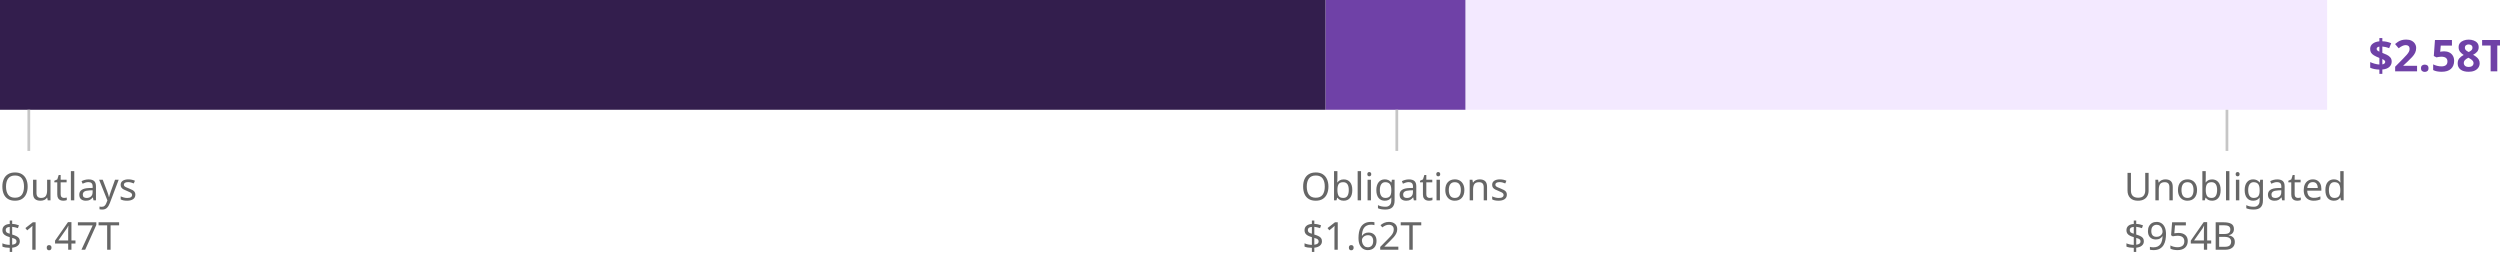
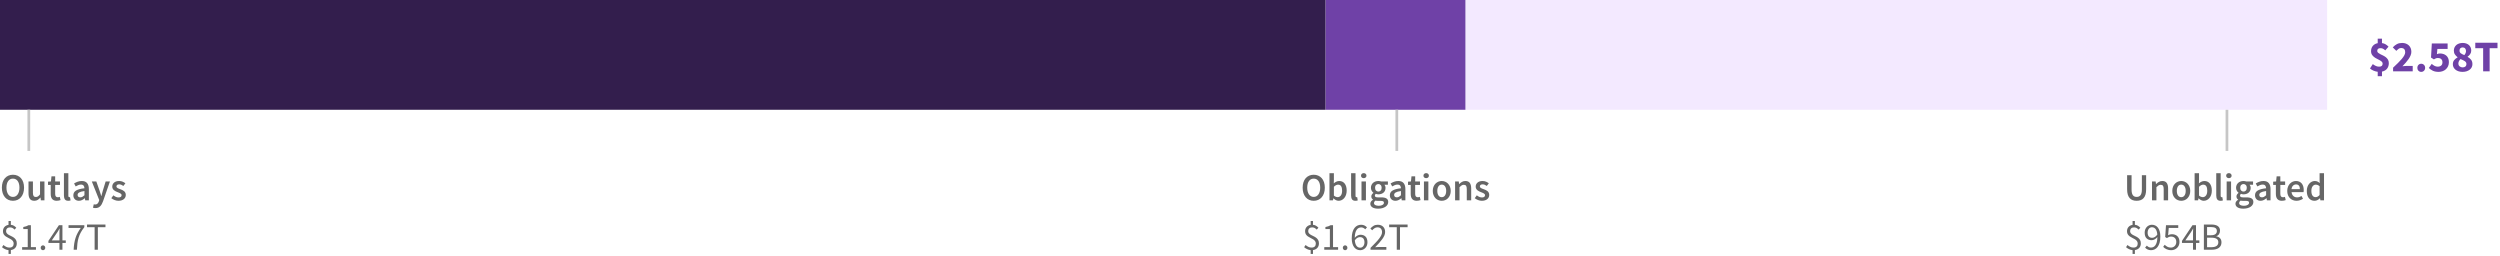
- <svg xmlns="http://www.w3.org/2000/svg" width="911px" height="95px" viewBox="0 0 911 95" version="1.1">
+ <svg xmlns="http://www.w3.org/2000/svg" width="911px" height="93px" viewBox="0 0 911 93" version="1.1">
  <g id="Viz-3-(v2)" stroke="none" stroke-width="1" fill="none" fill-rule="evenodd">
-     <g id="Viz-3---SVG-Export" transform="translate(-279, -310)">
-       <g id="bar-1---total-govt" transform="translate(279, 272)">
-         <g id="01.-govt-total" transform="translate(0, 38)">
-           <rect id="unobligated" fill="#F3E9FF" x="534" y="0" width="314" height="40" />
-           <rect id="obligated" fill="#6F41A7" x="483" y="0" width="51" height="40" />
-           <rect id="outlays" fill="#331E4D" x="0" y="0" width="483" height="40" />
-           <text id="$2.58T" font-family="SourceSansPro-Bold, Source Sans Pro" font-size="16" font-weight="bold" fill="#6F41A7">
-             <tspan x="863" y="26">$2.58T</tspan>
-           </text>
-           <text id="Outlays" font-family="SourceSansPro-SemiBold, Source Sans Pro" font-size="14" font-weight="500" fill="#666666">
-             <tspan x="0" y="73">Outlays</tspan>
-           </text>
-           <text id="$1.47T" font-family="SourceSansPro-Regular, Source Sans Pro" font-size="14" font-weight="normal" fill="#666666">
-             <tspan x="0" y="91">$1.47T</tspan>
-           </text>
-           <text id="$1.62T" font-family="SourceSansPro-Regular, Source Sans Pro" font-size="14" font-weight="normal" fill="#666666">
-             <tspan x="474.5" y="91">$1.62T</tspan>
-           </text>
-           <text id="$954B" font-family="SourceSansPro-Regular, Source Sans Pro" font-size="14" font-weight="normal" fill="#666666">
-             <tspan x="774" y="91">$954B</tspan>
-           </text>
-           <text id="Obligations" font-family="SourceSansPro-SemiBold, Source Sans Pro" font-size="14" font-weight="500" fill="#666666">
-             <tspan x="474" y="73">Obligations</tspan>
-           </text>
-           <text id="Unobligated" font-family="SourceSansPro-SemiBold, Source Sans Pro" font-size="14" font-weight="500" fill="#666666">
-             <tspan x="774" y="73">Unobligated</tspan>
-           </text>
-           <line x1="10.5" y1="40" x2="10.5" y2="55" id="Line" stroke="#C6C6C6" />
-           <line x1="509" y1="40" x2="509" y2="55" id="Line-Copy-5" stroke="#C6C6C6" />
-           <line x1="811.5" y1="40" x2="811.5" y2="55" id="Line-Copy-2" stroke="#C6C6C6" />
-         </g>
+     <g id="Viz-3---SVG-Export-Outline" transform="translate(-279, -310)">
+       <g id="01.-govt-total" transform="translate(279, 310)">
+         <rect id="unobligated" fill="#F3E9FF" x="534" y="0" width="314" height="40" />
+         <rect id="obligated" fill="#6F41A7" x="483" y="0" width="51" height="40" />
+         <rect id="outlays" fill="#331E4D" x="0" y="0" width="483" height="40" />
+         <path d="M867.992,27.76 L867.992,26.096 C868.824,25.915 869.448,25.549 869.864,25 C870.28,24.451 870.488,23.792 870.488,23.024 C870.488,22.512 870.384,22.083 870.176,21.736 C869.968,21.389 869.707,21.093 869.392,20.848 C869.077,20.603 868.739,20.395 868.376,20.224 C868.013,20.053 867.675,19.888 867.36,19.728 C867.045,19.568 866.784,19.4 866.576,19.224 C866.368,19.048 866.264,18.832 866.264,18.576 C866.264,18.213 866.365,17.952 866.568,17.792 C866.771,17.632 867.064,17.552 867.448,17.552 C867.789,17.552 868.093,17.619 868.36,17.752 C868.627,17.885 868.904,18.085 869.192,18.352 L869.192,18.352 L870.376,17.008 C870.067,16.677 869.72,16.395 869.336,16.16 C868.952,15.925 868.504,15.771 867.992,15.696 L867.992,15.696 L867.992,14.08 L866.44,14.08 L866.44,15.728 C865.683,15.877 865.088,16.211 864.656,16.728 C864.224,17.245 864.008,17.899 864.008,18.688 C864.008,19.168 864.112,19.573 864.32,19.904 C864.528,20.235 864.789,20.523 865.104,20.768 C865.419,21.013 865.757,21.224 866.12,21.4 C866.483,21.576 866.821,21.752 867.136,21.928 C867.451,22.104 867.712,22.288 867.92,22.48 C868.128,22.672 868.232,22.907 868.232,23.184 C868.232,23.557 868.128,23.835 867.92,24.016 C867.712,24.197 867.384,24.288 866.936,24.288 C866.552,24.288 866.176,24.211 865.808,24.056 C865.44,23.901 865.053,23.669 864.648,23.36 L864.648,23.36 L863.624,24.944 C863.997,25.285 864.443,25.56 864.96,25.768 C865.477,25.976 865.971,26.107 866.44,26.16 L866.44,26.16 L866.44,27.76 L867.992,27.76 Z M879.192,26 L879.192,24.016 L877.144,24.016 C876.899,24.016 876.619,24.029 876.304,24.056 C875.989,24.083 875.704,24.112 875.448,24.144 C875.864,23.717 876.267,23.283 876.656,22.84 C877.045,22.397 877.392,21.955 877.696,21.512 C878,21.069 878.243,20.627 878.424,20.184 C878.605,19.741 878.696,19.307 878.696,18.88 C878.696,18.389 878.616,17.947 878.456,17.552 C878.296,17.157 878.067,16.819 877.768,16.536 C877.469,16.253 877.115,16.035 876.704,15.88 C876.293,15.725 875.837,15.648 875.336,15.648 C874.611,15.648 873.987,15.784 873.464,16.056 C872.941,16.328 872.429,16.731 871.928,17.264 L871.928,17.264 L873.208,18.528 C873.464,18.251 873.736,18.008 874.024,17.8 C874.312,17.592 874.643,17.488 875.016,17.488 C875.464,17.488 875.816,17.619 876.072,17.88 C876.328,18.141 876.456,18.523 876.456,19.024 C876.456,19.387 876.347,19.768 876.128,20.168 C875.909,20.568 875.605,21 875.216,21.464 C874.827,21.928 874.363,22.424 873.824,22.952 C873.285,23.48 872.691,24.048 872.04,24.656 L872.04,24.656 L872.04,26 L879.192,26 Z M882.296,26.192 C882.701,26.192 883.04,26.051 883.312,25.768 C883.584,25.485 883.72,25.136 883.72,24.72 C883.72,24.293 883.584,23.939 883.312,23.656 C883.04,23.373 882.701,23.232 882.296,23.232 C881.891,23.232 881.552,23.373 881.28,23.656 C881.008,23.939 880.872,24.293 880.872,24.72 C880.872,25.136 881.008,25.485 881.28,25.768 C881.552,26.051 881.891,26.192 882.296,26.192 Z M888.648,26.192 C889.139,26.192 889.611,26.112 890.064,25.952 C890.517,25.792 890.915,25.56 891.256,25.256 C891.597,24.952 891.869,24.581 892.072,24.144 C892.275,23.707 892.376,23.205 892.376,22.64 C892.376,22.096 892.291,21.627 892.12,21.232 C891.949,20.837 891.715,20.512 891.416,20.256 C891.117,20 890.773,19.808 890.384,19.68 C889.995,19.552 889.581,19.488 889.144,19.488 C888.931,19.488 888.736,19.507 888.56,19.544 C888.384,19.581 888.2,19.643 888.008,19.728 L888.008,19.728 L888.184,17.824 L891.912,17.824 L891.912,15.84 L886.152,15.84 L885.864,20.976 L886.92,21.648 C887.069,21.552 887.205,21.472 887.328,21.408 C887.451,21.344 887.568,21.291 887.68,21.248 C887.792,21.205 887.907,21.176 888.024,21.16 C888.141,21.144 888.275,21.136 888.424,21.136 C888.904,21.136 889.291,21.269 889.584,21.536 C889.877,21.803 890.024,22.192 890.024,22.704 C890.024,23.227 889.869,23.621 889.56,23.888 C889.251,24.155 888.835,24.288 888.312,24.288 C887.875,24.288 887.477,24.189 887.12,23.992 C886.763,23.795 886.429,23.557 886.12,23.28 L886.12,23.28 L885.064,24.768 C885.469,25.173 885.96,25.512 886.536,25.784 C887.112,26.056 887.816,26.192 888.648,26.192 Z M897.352,26.192 C897.896,26.192 898.389,26.12 898.832,25.976 C899.275,25.832 899.653,25.635 899.968,25.384 C900.283,25.133 900.525,24.837 900.696,24.496 C900.867,24.155 900.952,23.781 900.952,23.376 C900.952,22.704 900.781,22.16 900.44,21.744 C900.099,21.328 899.683,20.987 899.192,20.72 L899.192,20.72 L899.192,20.656 C899.544,20.421 899.853,20.115 900.12,19.736 C900.387,19.357 900.52,18.923 900.52,18.432 C900.52,18.016 900.445,17.635 900.296,17.288 C900.147,16.941 899.939,16.648 899.672,16.408 C899.405,16.168 899.08,15.981 898.696,15.848 C898.312,15.715 897.891,15.648 897.432,15.648 C896.963,15.648 896.528,15.712 896.128,15.84 C895.728,15.968 895.384,16.155 895.096,16.4 C894.808,16.645 894.584,16.941 894.424,17.288 C894.264,17.635 894.184,18.021 894.184,18.448 C894.184,18.992 894.312,19.453 894.568,19.832 C894.824,20.211 895.149,20.549 895.544,20.848 L895.544,20.848 L895.544,20.912 C895.064,21.168 894.656,21.493 894.32,21.888 C893.984,22.283 893.816,22.789 893.816,23.408 C893.816,23.824 893.904,24.203 894.08,24.544 C894.256,24.885 894.501,25.179 894.816,25.424 C895.131,25.669 895.504,25.859 895.936,25.992 C896.368,26.125 896.84,26.192 897.352,26.192 Z M897.992,20.08 C897.469,19.877 897.048,19.659 896.728,19.424 C896.408,19.189 896.248,18.864 896.248,18.448 C896.248,18.053 896.36,17.76 896.584,17.568 C896.808,17.376 897.075,17.28 897.384,17.28 C897.768,17.28 898.069,17.4 898.288,17.64 C898.507,17.88 898.616,18.197 898.616,18.592 C898.616,19.104 898.408,19.6 897.992,20.08 Z M897.4,24.56 C896.973,24.56 896.605,24.435 896.296,24.184 C895.987,23.933 895.832,23.584 895.832,23.136 C895.832,22.827 895.907,22.533 896.056,22.256 C896.205,21.979 896.392,21.733 896.616,21.52 C896.936,21.659 897.227,21.787 897.488,21.904 C897.749,22.021 897.976,22.147 898.168,22.28 C898.36,22.413 898.507,22.56 898.608,22.72 C898.709,22.88 898.76,23.072 898.76,23.296 C898.76,23.723 898.632,24.04 898.376,24.248 C898.12,24.456 897.795,24.56 897.4,24.56 Z M907.224,26 L907.224,17.552 L910.088,17.552 L910.088,15.568 L901.992,15.568 L901.992,17.552 L904.856,17.552 L904.856,26 L907.224,26 Z" id="$2.58T" fill="#6F41A7" fill-rule="nonzero" />
+         <path d="M4.718,73.168 C5.315,73.168 5.861,73.058 6.356,72.839 C6.851,72.62 7.278,72.302 7.637,71.887 C7.996,71.472 8.274,70.97 8.47,70.382 C8.666,69.794 8.764,69.127 8.764,68.38 C8.764,67.643 8.666,66.982 8.47,66.399 C8.274,65.816 7.996,65.323 7.637,64.922 C7.278,64.521 6.851,64.213 6.356,63.998 C5.861,63.783 5.315,63.676 4.718,63.676 C4.121,63.676 3.575,63.783 3.08,63.998 C2.585,64.213 2.161,64.521 1.806,64.922 C1.451,65.323 1.176,65.816 0.98,66.399 C0.784,66.982 0.686,67.643 0.686,68.38 C0.686,69.127 0.784,69.794 0.98,70.382 C1.176,70.97 1.451,71.472 1.806,71.887 C2.161,72.302 2.585,72.62 3.08,72.839 C3.575,73.058 4.121,73.168 4.718,73.168 Z M4.718,71.754 C4.354,71.754 4.027,71.675 3.738,71.516 C3.449,71.357 3.201,71.131 2.996,70.837 C2.791,70.543 2.632,70.188 2.52,69.773 C2.408,69.358 2.352,68.893 2.352,68.38 C2.352,67.353 2.564,66.548 2.989,65.965 C3.414,65.382 3.99,65.09 4.718,65.09 C5.446,65.09 6.022,65.382 6.447,65.965 C6.872,66.548 7.084,67.353 7.084,68.38 C7.084,68.893 7.028,69.358 6.916,69.773 C6.804,70.188 6.645,70.543 6.44,70.837 C6.235,71.131 5.987,71.357 5.698,71.516 C5.409,71.675 5.082,71.754 4.718,71.754 Z M12.502,73.168 C12.978,73.168 13.391,73.061 13.741,72.846 C14.091,72.631 14.415,72.347 14.714,71.992 L14.714,71.992 L14.756,71.992 L14.882,73 L16.198,73 L16.198,66.126 L14.588,66.126 L14.588,70.83 C14.327,71.166 14.082,71.409 13.853,71.558 C13.624,71.707 13.361,71.782 13.062,71.782 C12.689,71.782 12.418,71.665 12.25,71.432 C12.082,71.199 11.998,70.797 11.998,70.228 L11.998,70.228 L11.998,66.126 L10.388,66.126 L10.388,70.438 C10.388,71.315 10.556,71.99 10.892,72.461 C11.228,72.932 11.765,73.168 12.502,73.168 Z M20.664,73.168 C20.935,73.168 21.189,73.142 21.427,73.091 C21.665,73.04 21.877,72.981 22.064,72.916 L22.064,72.916 L21.784,71.726 C21.681,71.773 21.567,71.81 21.441,71.838 C21.315,71.866 21.191,71.88 21.07,71.88 C20.426,71.88 20.104,71.479 20.104,70.676 L20.104,70.676 L20.104,67.4 L21.854,67.4 L21.854,66.126 L20.104,66.126 L20.104,64.25 L18.76,64.25 L18.564,66.126 L17.5,66.196 L17.5,67.4 L18.48,67.4 L18.48,70.676 C18.48,71.049 18.52,71.388 18.599,71.691 C18.678,71.994 18.804,72.256 18.977,72.475 C19.15,72.694 19.374,72.865 19.649,72.986 C19.924,73.107 20.263,73.168 20.664,73.168 Z M24.864,73.168 C25.219,73.168 25.503,73.121 25.718,73.028 L25.718,73.028 L25.508,71.824 C25.443,71.843 25.394,71.852 25.361,71.852 L25.361,71.852 L25.256,71.852 C25.172,71.852 25.093,71.812 25.018,71.733 C24.943,71.654 24.906,71.516 24.906,71.32 L24.906,71.32 L24.906,63.116 L23.296,63.116 L23.296,71.236 C23.296,71.833 23.413,72.305 23.646,72.65 C23.879,72.995 24.285,73.168 24.864,73.168 Z M28.756,73.168 C29.167,73.168 29.547,73.079 29.897,72.902 C30.247,72.725 30.576,72.505 30.884,72.244 L30.884,72.244 L30.94,72.244 L31.052,73 L32.382,73 L32.382,68.926 C32.382,67.965 32.17,67.23 31.745,66.721 C31.32,66.212 30.679,65.958 29.82,65.958 C29.269,65.958 28.756,66.047 28.28,66.224 C27.804,66.401 27.375,66.611 26.992,66.854 L26.992,66.854 L27.58,67.932 C27.888,67.745 28.203,67.587 28.525,67.456 C28.847,67.325 29.176,67.26 29.512,67.26 C29.745,67.26 29.941,67.295 30.1,67.365 C30.259,67.435 30.387,67.533 30.485,67.659 C30.583,67.785 30.653,67.93 30.695,68.093 C30.737,68.256 30.763,68.427 30.772,68.604 C30.063,68.679 29.454,68.786 28.945,68.926 C28.436,69.066 28.016,69.239 27.685,69.444 C27.354,69.649 27.111,69.894 26.957,70.179 C26.803,70.464 26.726,70.788 26.726,71.152 C26.726,71.759 26.913,72.246 27.286,72.615 C27.659,72.984 28.149,73.168 28.756,73.168 Z M29.274,71.908 C28.985,71.908 28.747,71.838 28.56,71.698 C28.373,71.558 28.28,71.334 28.28,71.026 C28.28,70.858 28.322,70.699 28.406,70.55 C28.49,70.401 28.63,70.268 28.826,70.151 C29.022,70.034 29.279,69.929 29.596,69.836 C29.913,69.743 30.305,69.668 30.772,69.612 L30.772,69.612 L30.772,71.152 C30.511,71.395 30.266,71.581 30.037,71.712 C29.808,71.843 29.554,71.908 29.274,71.908 Z M34.776,75.828 C35.149,75.828 35.478,75.77 35.763,75.653 C36.048,75.536 36.3,75.368 36.519,75.149 C36.738,74.93 36.932,74.666 37.1,74.358 C37.268,74.05 37.422,73.7 37.562,73.308 L37.562,73.308 L40.054,66.126 L38.5,66.126 L37.464,69.5 C37.38,69.808 37.294,70.128 37.205,70.459 C37.116,70.79 37.03,71.115 36.946,71.432 L36.946,71.432 L36.89,71.432 C36.787,71.105 36.687,70.776 36.589,70.445 C36.491,70.114 36.391,69.799 36.288,69.5 L36.288,69.5 L35.098,66.126 L33.46,66.126 L36.162,72.916 L36.036,73.35 C35.924,73.695 35.758,73.978 35.539,74.197 C35.32,74.416 35.028,74.526 34.664,74.526 C34.58,74.526 34.494,74.514 34.405,74.491 C34.316,74.468 34.239,74.447 34.174,74.428 L34.174,74.428 L33.88,75.688 C34.011,75.735 34.146,75.77 34.286,75.793 C34.426,75.816 34.589,75.828 34.776,75.828 Z M43.162,73.168 C43.591,73.168 43.974,73.112 44.31,73 C44.646,72.888 44.926,72.736 45.15,72.545 C45.374,72.354 45.544,72.13 45.661,71.873 C45.778,71.616 45.836,71.339 45.836,71.04 C45.836,70.723 45.778,70.45 45.661,70.221 C45.544,69.992 45.39,69.799 45.199,69.64 C45.008,69.481 44.795,69.348 44.562,69.241 C44.329,69.134 44.095,69.038 43.862,68.954 C43.675,68.889 43.496,68.823 43.323,68.758 C43.15,68.693 42.999,68.623 42.868,68.548 C42.737,68.473 42.632,68.387 42.553,68.289 C42.474,68.191 42.434,68.072 42.434,67.932 C42.434,67.717 42.516,67.538 42.679,67.393 C42.842,67.248 43.097,67.176 43.442,67.176 C43.713,67.176 43.972,67.23 44.219,67.337 C44.466,67.444 44.711,67.587 44.954,67.764 L44.954,67.764 L45.696,66.784 C45.416,66.569 45.085,66.378 44.702,66.21 C44.319,66.042 43.89,65.958 43.414,65.958 C42.639,65.958 42.028,66.149 41.58,66.532 C41.132,66.915 40.908,67.409 40.908,68.016 C40.908,68.305 40.966,68.555 41.083,68.765 C41.2,68.975 41.349,69.159 41.531,69.318 C41.713,69.477 41.921,69.612 42.154,69.724 C42.387,69.836 42.616,69.934 42.84,70.018 C43.017,70.093 43.195,70.165 43.372,70.235 C43.549,70.305 43.708,70.382 43.848,70.466 C43.988,70.55 44.1,70.646 44.184,70.753 C44.268,70.86 44.31,70.984 44.31,71.124 C44.31,71.367 44.221,71.565 44.044,71.719 C43.867,71.873 43.591,71.95 43.218,71.95 C42.863,71.95 42.534,71.882 42.231,71.747 C41.928,71.612 41.622,71.423 41.314,71.18 L41.314,71.18 L40.558,72.216 C40.894,72.487 41.293,72.713 41.755,72.895 C42.217,73.077 42.686,73.168 43.162,73.168 Z" id="Outlays" fill="#666666" fill-rule="nonzero" />
+         <path d="M3.948,92.54 L3.948,91.126 C4.62,91.033 5.15,90.771 5.537,90.342 C5.924,89.913 6.118,89.362 6.118,88.69 C6.118,88.186 6.022,87.773 5.831,87.451 C5.64,87.129 5.399,86.858 5.11,86.639 C4.821,86.42 4.506,86.233 4.165,86.079 C3.824,85.925 3.509,85.766 3.22,85.603 C2.931,85.44 2.69,85.251 2.499,85.036 C2.308,84.821 2.212,84.546 2.212,84.21 C2.212,83.799 2.338,83.473 2.59,83.23 C2.842,82.987 3.183,82.866 3.612,82.866 C3.995,82.866 4.31,82.936 4.557,83.076 C4.804,83.216 5.059,83.412 5.32,83.664 L5.32,83.664 L5.936,82.978 C5.684,82.707 5.402,82.474 5.089,82.278 C4.776,82.082 4.396,81.961 3.948,81.914 L3.948,81.914 L3.948,80.528 L3.108,80.528 L3.108,81.942 C2.492,82.035 2,82.29 1.631,82.705 C1.262,83.12 1.078,83.641 1.078,84.266 C1.078,84.723 1.174,85.099 1.365,85.393 C1.556,85.687 1.797,85.937 2.086,86.142 C2.375,86.347 2.69,86.529 3.031,86.688 C3.372,86.847 3.687,87.017 3.976,87.199 C4.265,87.381 4.506,87.596 4.697,87.843 C4.888,88.09 4.984,88.401 4.984,88.774 C4.984,89.213 4.856,89.563 4.599,89.824 C4.342,90.085 3.953,90.216 3.43,90.216 C3.001,90.216 2.606,90.125 2.247,89.943 C1.888,89.761 1.559,89.539 1.26,89.278 L1.26,89.278 L0.728,90.076 C1.027,90.347 1.386,90.582 1.806,90.783 C2.226,90.984 2.66,91.107 3.108,91.154 L3.108,91.154 L3.108,92.54 L3.948,92.54 Z M13.104,91 L13.104,90.048 L11.256,90.048 L11.256,82.068 L10.374,82.068 C10.131,82.217 9.858,82.346 9.555,82.453 C9.252,82.56 8.895,82.651 8.484,82.726 L8.484,82.726 L8.484,83.468 L10.108,83.468 L10.108,90.048 L8.064,90.048 L8.064,91 L13.104,91 Z M15.666,91.168 C15.89,91.168 16.084,91.086 16.247,90.923 C16.41,90.76 16.492,90.552 16.492,90.3 C16.492,90.029 16.41,89.812 16.247,89.649 C16.084,89.486 15.89,89.404 15.666,89.404 C15.433,89.404 15.234,89.486 15.071,89.649 C14.908,89.812 14.826,90.029 14.826,90.3 C14.826,90.552 14.908,90.76 15.071,90.923 C15.234,91.086 15.433,91.168 15.666,91.168 Z M22.75,91 L22.75,88.536 L23.968,88.536 L23.968,87.612 L22.75,87.612 L22.75,82.068 L21.462,82.068 L17.64,87.78 L17.64,88.536 L21.658,88.536 L21.658,91 L22.75,91 Z M21.658,87.612 L18.858,87.612 L20.944,84.56 C21.075,84.345 21.201,84.135 21.322,83.93 C21.443,83.725 21.56,83.515 21.672,83.3 L21.672,83.3 L21.728,83.3 C21.709,83.543 21.693,83.83 21.679,84.161 C21.665,84.492 21.658,84.779 21.658,85.022 L21.658,85.022 L21.658,87.612 Z M28.028,91 C28.065,90.132 28.128,89.341 28.217,88.627 C28.306,87.913 28.448,87.236 28.644,86.597 C28.84,85.958 29.104,85.33 29.435,84.714 C29.766,84.098 30.198,83.454 30.73,82.782 L30.73,82.782 L30.73,82.068 L24.976,82.068 L24.976,83.062 L29.428,83.062 C28.989,83.678 28.614,84.28 28.301,84.868 C27.988,85.456 27.732,86.065 27.531,86.695 C27.33,87.325 27.174,87.99 27.062,88.69 C26.95,89.39 26.875,90.16 26.838,91 L26.838,91 L28.028,91 Z M35.658,91 L35.658,82.796 L38.43,82.796 L38.43,81.816 L31.71,81.816 L31.71,82.796 L34.482,82.796 L34.482,91 L35.658,91 Z" id="$1.47T" fill="#666666" fill-rule="nonzero" />
+         <path d="M478.448,92.54 L478.448,91.126 C479.12,91.033 479.65,90.771 480.037,90.342 C480.424,89.913 480.618,89.362 480.618,88.69 C480.618,88.186 480.522,87.773 480.331,87.451 C480.14,87.129 479.899,86.858 479.61,86.639 C479.321,86.42 479.006,86.233 478.665,86.079 C478.324,85.925 478.009,85.766 477.72,85.603 C477.431,85.44 477.19,85.251 476.999,85.036 C476.808,84.821 476.712,84.546 476.712,84.21 C476.712,83.799 476.838,83.473 477.09,83.23 C477.342,82.987 477.683,82.866 478.112,82.866 C478.495,82.866 478.81,82.936 479.057,83.076 C479.304,83.216 479.559,83.412 479.82,83.664 L479.82,83.664 L480.436,82.978 C480.184,82.707 479.902,82.474 479.589,82.278 C479.276,82.082 478.896,81.961 478.448,81.914 L478.448,81.914 L478.448,80.528 L477.608,80.528 L477.608,81.942 C476.992,82.035 476.5,82.29 476.131,82.705 C475.762,83.12 475.578,83.641 475.578,84.266 C475.578,84.723 475.674,85.099 475.865,85.393 C476.056,85.687 476.297,85.937 476.586,86.142 C476.875,86.347 477.19,86.529 477.531,86.688 C477.872,86.847 478.187,87.017 478.476,87.199 C478.765,87.381 479.006,87.596 479.197,87.843 C479.388,88.09 479.484,88.401 479.484,88.774 C479.484,89.213 479.356,89.563 479.099,89.824 C478.842,90.085 478.453,90.216 477.93,90.216 C477.501,90.216 477.106,90.125 476.747,89.943 C476.388,89.761 476.059,89.539 475.76,89.278 L475.76,89.278 L475.228,90.076 C475.527,90.347 475.886,90.582 476.306,90.783 C476.726,90.984 477.16,91.107 477.608,91.154 L477.608,91.154 L477.608,92.54 L478.448,92.54 Z M487.604,91 L487.604,90.048 L485.756,90.048 L485.756,82.068 L484.874,82.068 C484.631,82.217 484.358,82.346 484.055,82.453 C483.752,82.56 483.395,82.651 482.984,82.726 L482.984,82.726 L482.984,83.468 L484.608,83.468 L484.608,90.048 L482.564,90.048 L482.564,91 L487.604,91 Z M490.166,91.168 C490.39,91.168 490.584,91.086 490.747,90.923 C490.91,90.76 490.992,90.552 490.992,90.3 C490.992,90.029 490.91,89.812 490.747,89.649 C490.584,89.486 490.39,89.404 490.166,89.404 C489.933,89.404 489.734,89.486 489.571,89.649 C489.408,89.812 489.326,90.029 489.326,90.3 C489.326,90.552 489.408,90.76 489.571,90.923 C489.734,91.086 489.933,91.168 490.166,91.168 Z M495.654,91.168 C496.018,91.168 496.359,91.098 496.676,90.958 C496.993,90.818 497.273,90.622 497.516,90.37 C497.759,90.118 497.95,89.817 498.09,89.467 C498.23,89.117 498.3,88.727 498.3,88.298 C498.3,87.374 498.069,86.683 497.607,86.226 C497.145,85.769 496.527,85.54 495.752,85.54 C495.388,85.54 495.019,85.64 494.646,85.841 C494.273,86.042 493.946,86.315 493.666,86.66 C493.675,85.951 493.745,85.356 493.876,84.875 C494.007,84.394 494.179,84.005 494.394,83.706 C494.609,83.407 494.856,83.193 495.136,83.062 C495.416,82.931 495.71,82.866 496.018,82.866 C496.298,82.866 496.566,82.929 496.823,83.055 C497.08,83.181 497.301,83.351 497.488,83.566 L497.488,83.566 L498.132,82.852 C497.88,82.581 497.579,82.355 497.229,82.173 C496.879,81.991 496.461,81.9 495.976,81.9 C495.528,81.9 495.101,81.991 494.695,82.173 C494.289,82.355 493.927,82.644 493.61,83.041 C493.293,83.438 493.041,83.951 492.854,84.581 C492.667,85.211 492.574,85.974 492.574,86.87 C492.574,87.589 492.653,88.216 492.812,88.753 C492.971,89.29 493.188,89.738 493.463,90.097 C493.738,90.456 494.063,90.725 494.436,90.902 C494.809,91.079 495.215,91.168 495.654,91.168 Z M495.654,90.258 C495.085,90.258 494.634,90.032 494.303,89.579 C493.972,89.126 493.769,88.461 493.694,87.584 C493.974,87.164 494.282,86.863 494.618,86.681 C494.954,86.499 495.267,86.408 495.556,86.408 C496.116,86.408 496.531,86.576 496.802,86.912 C497.073,87.248 497.208,87.71 497.208,88.298 C497.208,88.597 497.168,88.865 497.089,89.103 C497.01,89.341 496.9,89.546 496.76,89.719 C496.62,89.892 496.457,90.025 496.27,90.118 C496.083,90.211 495.878,90.258 495.654,90.258 Z M505.188,91 L505.188,90.006 L502.598,90.006 C502.365,90.006 502.117,90.015 501.856,90.034 C501.595,90.053 501.343,90.071 501.1,90.09 C501.632,89.539 502.12,89.019 502.563,88.529 C503.006,88.039 503.389,87.568 503.711,87.115 C504.033,86.662 504.285,86.224 504.467,85.799 C504.649,85.374 504.74,84.952 504.74,84.532 C504.74,83.739 504.502,83.102 504.026,82.621 C503.55,82.14 502.897,81.9 502.066,81.9 C501.478,81.9 500.974,82.024 500.554,82.271 C500.134,82.518 499.737,82.847 499.364,83.258 L499.364,83.258 L500.022,83.916 C500.283,83.617 500.573,83.363 500.89,83.153 C501.207,82.943 501.553,82.838 501.926,82.838 C502.495,82.838 502.92,83.001 503.2,83.328 C503.48,83.655 503.62,84.075 503.62,84.588 C503.62,84.952 503.527,85.328 503.34,85.715 C503.153,86.102 502.883,86.527 502.528,86.989 C502.173,87.451 501.735,87.953 501.212,88.494 C500.689,89.035 500.092,89.642 499.42,90.314 L499.42,90.314 L499.42,91 L505.188,91 Z M510.158,91 L510.158,82.796 L512.93,82.796 L512.93,81.816 L506.21,81.816 L506.21,82.796 L508.982,82.796 L508.982,91 L510.158,91 Z" id="$1.62T" fill="#666666" fill-rule="nonzero" />
+         <path d="M777.948,92.54 L777.948,91.126 C778.62,91.033 779.15,90.771 779.537,90.342 C779.924,89.913 780.118,89.362 780.118,88.69 C780.118,88.186 780.022,87.773 779.831,87.451 C779.64,87.129 779.399,86.858 779.11,86.639 C778.821,86.42 778.506,86.233 778.165,86.079 C777.824,85.925 777.509,85.766 777.22,85.603 C776.931,85.44 776.69,85.251 776.499,85.036 C776.308,84.821 776.212,84.546 776.212,84.21 C776.212,83.799 776.338,83.473 776.59,83.23 C776.842,82.987 777.183,82.866 777.612,82.866 C777.995,82.866 778.31,82.936 778.557,83.076 C778.804,83.216 779.059,83.412 779.32,83.664 L779.32,83.664 L779.936,82.978 C779.684,82.707 779.402,82.474 779.089,82.278 C778.776,82.082 778.396,81.961 777.948,81.914 L777.948,81.914 L777.948,80.528 L777.108,80.528 L777.108,81.942 C776.492,82.035 776,82.29 775.631,82.705 C775.262,83.12 775.078,83.641 775.078,84.266 C775.078,84.723 775.174,85.099 775.365,85.393 C775.556,85.687 775.797,85.937 776.086,86.142 C776.375,86.347 776.69,86.529 777.031,86.688 C777.372,86.847 777.687,87.017 777.976,87.199 C778.265,87.381 778.506,87.596 778.697,87.843 C778.888,88.09 778.984,88.401 778.984,88.774 C778.984,89.213 778.856,89.563 778.599,89.824 C778.342,90.085 777.953,90.216 777.43,90.216 C777.001,90.216 776.606,90.125 776.247,89.943 C775.888,89.761 775.559,89.539 775.26,89.278 L775.26,89.278 L774.728,90.076 C775.027,90.347 775.386,90.582 775.806,90.783 C776.226,90.984 776.66,91.107 777.108,91.154 L777.108,91.154 L777.108,92.54 L777.948,92.54 Z M783.828,91.168 C784.276,91.168 784.703,91.077 785.109,90.895 C785.515,90.713 785.877,90.424 786.194,90.027 C786.511,89.63 786.763,89.117 786.95,88.487 C787.137,87.857 787.23,87.094 787.23,86.198 C787.23,85.479 787.153,84.852 786.999,84.315 C786.845,83.778 786.63,83.33 786.355,82.971 C786.08,82.612 785.753,82.343 785.375,82.166 C784.997,81.989 784.589,81.9 784.15,81.9 C783.795,81.9 783.457,81.97 783.135,82.11 C782.813,82.25 782.533,82.446 782.295,82.698 C782.057,82.95 781.868,83.251 781.728,83.601 C781.588,83.951 781.518,84.341 781.518,84.77 C781.518,85.694 781.747,86.385 782.204,86.842 C782.661,87.299 783.277,87.528 784.052,87.528 C784.425,87.528 784.799,87.425 785.172,87.22 C785.545,87.015 785.872,86.735 786.152,86.38 C786.143,87.099 786.073,87.701 785.942,88.186 C785.811,88.671 785.639,89.066 785.424,89.369 C785.209,89.672 784.962,89.889 784.682,90.02 C784.402,90.151 784.103,90.216 783.786,90.216 C783.506,90.216 783.238,90.151 782.981,90.02 C782.724,89.889 782.503,89.717 782.316,89.502 L782.316,89.502 L781.672,90.23 C781.915,90.501 782.216,90.725 782.575,90.902 C782.934,91.079 783.352,91.168 783.828,91.168 Z M784.248,86.66 C783.688,86.66 783.273,86.492 783.002,86.156 C782.731,85.82 782.596,85.358 782.596,84.77 C782.596,84.481 782.636,84.215 782.715,83.972 C782.794,83.729 782.904,83.522 783.044,83.349 C783.184,83.176 783.35,83.043 783.541,82.95 C783.732,82.857 783.935,82.81 784.15,82.81 C784.719,82.81 785.172,83.034 785.508,83.482 C785.844,83.93 786.049,84.593 786.124,85.47 C785.835,85.89 785.524,86.193 785.193,86.38 C784.862,86.567 784.547,86.66 784.248,86.66 Z M791.192,91.168 C791.584,91.168 791.96,91.1 792.319,90.965 C792.678,90.83 792.998,90.634 793.278,90.377 C793.558,90.12 793.782,89.805 793.95,89.432 C794.118,89.059 794.202,88.629 794.202,88.144 C794.202,87.659 794.13,87.241 793.985,86.891 C793.84,86.541 793.642,86.252 793.39,86.023 C793.138,85.794 792.844,85.624 792.508,85.512 C792.172,85.4 791.813,85.344 791.43,85.344 C791.159,85.344 790.917,85.377 790.702,85.442 C790.487,85.507 790.273,85.596 790.058,85.708 L790.058,85.708 L790.296,83.062 L793.754,83.062 L793.754,82.068 L789.288,82.068 L788.994,86.366 L789.61,86.758 C789.881,86.581 790.126,86.445 790.345,86.352 C790.564,86.259 790.828,86.212 791.136,86.212 C791.715,86.212 792.177,86.385 792.522,86.73 C792.867,87.075 793.04,87.556 793.04,88.172 C793.04,88.48 792.989,88.76 792.886,89.012 C792.783,89.264 792.643,89.479 792.466,89.656 C792.289,89.833 792.081,89.971 791.843,90.069 C791.605,90.167 791.351,90.216 791.08,90.216 C790.557,90.216 790.116,90.113 789.757,89.908 C789.398,89.703 789.087,89.465 788.826,89.194 L788.826,89.194 L788.266,89.95 C788.415,90.109 788.586,90.26 788.777,90.405 C788.968,90.55 789.183,90.678 789.421,90.79 C789.659,90.902 789.925,90.993 790.219,91.063 C790.513,91.133 790.837,91.168 791.192,91.168 Z M800.222,91 L800.222,88.536 L801.44,88.536 L801.44,87.612 L800.222,87.612 L800.222,82.068 L798.934,82.068 L795.112,87.78 L795.112,88.536 L799.13,88.536 L799.13,91 L800.222,91 Z M799.13,87.612 L796.33,87.612 L798.416,84.56 C798.547,84.345 798.673,84.135 798.794,83.93 C798.915,83.725 799.032,83.515 799.144,83.3 L799.144,83.3 L799.2,83.3 C799.181,83.543 799.165,83.83 799.151,84.161 C799.137,84.492 799.13,84.779 799.13,85.022 L799.13,85.022 L799.13,87.612 Z M806.018,91 C806.531,91 807.003,90.944 807.432,90.832 C807.861,90.72 808.23,90.552 808.538,90.328 C808.846,90.104 809.084,89.824 809.252,89.488 C809.42,89.152 809.504,88.76 809.504,88.312 C809.504,87.677 809.331,87.178 808.986,86.814 C808.641,86.45 808.188,86.217 807.628,86.114 L807.628,86.114 L807.628,86.058 C808.067,85.918 808.4,85.664 808.629,85.295 C808.858,84.926 808.972,84.513 808.972,84.056 C808.972,83.655 808.895,83.312 808.741,83.027 C808.587,82.742 808.372,82.511 808.097,82.334 C807.822,82.157 807.49,82.026 807.103,81.942 C806.716,81.858 806.289,81.816 805.822,81.816 L805.822,81.816 L803.092,81.816 L803.092,91 L806.018,91 Z M805.612,85.722 L804.254,85.722 L804.254,82.74 L805.668,82.74 C806.387,82.74 806.926,82.852 807.285,83.076 C807.644,83.3 807.824,83.678 807.824,84.21 C807.824,84.677 807.651,85.045 807.306,85.316 C806.961,85.587 806.396,85.722 805.612,85.722 L805.612,85.722 Z M805.85,90.076 L804.254,90.076 L804.254,86.618 L805.85,86.618 C806.662,86.618 807.283,86.751 807.712,87.017 C808.141,87.283 808.356,87.701 808.356,88.27 C808.356,88.886 808.137,89.341 807.698,89.635 C807.259,89.929 806.643,90.076 805.85,90.076 L805.85,90.076 Z" id="$954B" fill="#666666" fill-rule="nonzero" />
+         <path d="M478.718,73.168 C479.315,73.168 479.861,73.058 480.356,72.839 C480.851,72.62 481.278,72.302 481.637,71.887 C481.996,71.472 482.274,70.97 482.47,70.382 C482.666,69.794 482.764,69.127 482.764,68.38 C482.764,67.643 482.666,66.982 482.47,66.399 C482.274,65.816 481.996,65.323 481.637,64.922 C481.278,64.521 480.851,64.213 480.356,63.998 C479.861,63.783 479.315,63.676 478.718,63.676 C478.121,63.676 477.575,63.783 477.08,63.998 C476.585,64.213 476.161,64.521 475.806,64.922 C475.451,65.323 475.176,65.816 474.98,66.399 C474.784,66.982 474.686,67.643 474.686,68.38 C474.686,69.127 474.784,69.794 474.98,70.382 C475.176,70.97 475.451,71.472 475.806,71.887 C476.161,72.302 476.585,72.62 477.08,72.839 C477.575,73.058 478.121,73.168 478.718,73.168 Z M478.718,71.754 C478.354,71.754 478.027,71.675 477.738,71.516 C477.449,71.357 477.201,71.131 476.996,70.837 C476.791,70.543 476.632,70.188 476.52,69.773 C476.408,69.358 476.352,68.893 476.352,68.38 C476.352,67.353 476.564,66.548 476.989,65.965 C477.414,65.382 477.99,65.09 478.718,65.09 C479.446,65.09 480.022,65.382 480.447,65.965 C480.872,66.548 481.084,67.353 481.084,68.38 C481.084,68.893 481.028,69.358 480.916,69.773 C480.804,70.188 480.645,70.543 480.44,70.837 C480.235,71.131 479.987,71.357 479.698,71.516 C479.409,71.675 479.082,71.754 478.718,71.754 Z M487.79,73.168 C488.173,73.168 488.541,73.084 488.896,72.916 C489.251,72.748 489.563,72.505 489.834,72.188 C490.105,71.871 490.322,71.481 490.485,71.019 C490.648,70.557 490.73,70.032 490.73,69.444 C490.73,68.912 490.669,68.431 490.548,68.002 C490.427,67.573 490.249,67.206 490.016,66.903 C489.783,66.6 489.498,66.366 489.162,66.203 C488.826,66.04 488.443,65.958 488.014,65.958 C487.659,65.958 487.312,66.037 486.971,66.196 C486.63,66.355 486.315,66.56 486.026,66.812 L486.026,66.812 L486.068,65.664 L486.068,63.116 L484.458,63.116 L484.458,73 L485.732,73 L485.872,72.272 L485.914,72.272 C486.203,72.561 486.509,72.783 486.831,72.937 C487.153,73.091 487.473,73.168 487.79,73.168 Z M487.454,71.838 C487.249,71.838 487.027,71.796 486.789,71.712 C486.551,71.628 486.311,71.479 486.068,71.264 L486.068,71.264 L486.068,68.058 C486.591,67.545 487.095,67.288 487.58,67.288 C488.103,67.288 488.481,67.479 488.714,67.862 C488.947,68.245 489.064,68.781 489.064,69.472 C489.064,70.256 488.91,70.846 488.602,71.243 C488.294,71.64 487.911,71.838 487.454,71.838 Z M493.908,73.168 C494.263,73.168 494.547,73.121 494.762,73.028 L494.762,73.028 L494.552,71.824 C494.487,71.843 494.438,71.852 494.405,71.852 L494.405,71.852 L494.3,71.852 C494.216,71.852 494.137,71.812 494.062,71.733 C493.987,71.654 493.95,71.516 493.95,71.32 L493.95,71.32 L493.95,63.116 L492.34,63.116 L492.34,71.236 C492.34,71.833 492.457,72.305 492.69,72.65 C492.923,72.995 493.329,73.168 493.908,73.168 Z M496.946,64.922 C497.235,64.922 497.473,64.838 497.66,64.67 C497.847,64.502 497.94,64.283 497.94,64.012 C497.94,63.741 497.847,63.52 497.66,63.347 C497.473,63.174 497.235,63.088 496.946,63.088 C496.657,63.088 496.419,63.174 496.232,63.347 C496.045,63.52 495.952,63.741 495.952,64.012 C495.952,64.283 496.045,64.502 496.232,64.67 C496.419,64.838 496.657,64.922 496.946,64.922 Z M497.744,73 L497.744,66.126 L496.134,66.126 L496.134,73 L497.744,73 Z M502.196,76.038 C502.756,76.038 503.262,75.975 503.715,75.849 C504.168,75.723 504.553,75.553 504.87,75.338 C505.187,75.123 505.432,74.867 505.605,74.568 C505.778,74.269 505.864,73.952 505.864,73.616 C505.864,73.019 505.652,72.587 505.227,72.321 C504.802,72.055 504.175,71.922 503.344,71.922 L503.344,71.922 L502.126,71.922 C501.706,71.922 501.414,71.866 501.251,71.754 C501.088,71.642 501.006,71.488 501.006,71.292 C501.006,71.133 501.036,71.007 501.097,70.914 C501.158,70.821 501.239,70.727 501.342,70.634 C501.501,70.699 501.659,70.746 501.818,70.774 C501.977,70.802 502.131,70.816 502.28,70.816 C502.644,70.816 502.985,70.765 503.302,70.662 C503.619,70.559 503.895,70.41 504.128,70.214 C504.361,70.018 504.546,69.775 504.681,69.486 C504.816,69.197 504.884,68.861 504.884,68.478 C504.884,68.235 504.847,68.014 504.772,67.813 C504.697,67.612 504.604,67.447 504.492,67.316 L504.492,67.316 L505.752,67.316 L505.752,66.126 L503.288,66.126 C503.148,66.079 502.992,66.04 502.819,66.007 C502.646,65.974 502.467,65.958 502.28,65.958 C501.916,65.958 501.571,66.012 501.244,66.119 C500.917,66.226 500.63,66.385 500.383,66.595 C500.136,66.805 499.937,67.064 499.788,67.372 C499.639,67.68 499.564,68.03 499.564,68.422 C499.564,68.833 499.655,69.194 499.837,69.507 C500.019,69.82 500.227,70.065 500.46,70.242 L500.46,70.242 L500.46,70.298 C500.264,70.438 500.089,70.618 499.935,70.837 C499.781,71.056 499.704,71.301 499.704,71.572 C499.704,71.852 499.762,72.085 499.879,72.272 C499.996,72.459 500.143,72.608 500.32,72.72 L500.32,72.72 L500.32,72.776 C500.003,72.972 499.76,73.194 499.592,73.441 C499.424,73.688 499.34,73.957 499.34,74.246 C499.34,74.545 499.412,74.806 499.557,75.03 C499.702,75.254 499.9,75.441 500.152,75.59 C500.404,75.739 500.705,75.851 501.055,75.926 C501.405,76.001 501.785,76.038 502.196,76.038 Z M502.28,69.808 C501.944,69.808 501.659,69.689 501.426,69.451 C501.193,69.213 501.076,68.87 501.076,68.422 C501.076,67.983 501.193,67.647 501.426,67.414 C501.659,67.181 501.944,67.064 502.28,67.064 C502.616,67.064 502.898,67.183 503.127,67.421 C503.356,67.659 503.47,67.993 503.47,68.422 C503.47,68.87 503.353,69.213 503.12,69.451 C502.887,69.689 502.607,69.808 502.28,69.808 Z M502.448,74.988 C501.897,74.988 501.466,74.902 501.153,74.729 C500.84,74.556 500.684,74.316 500.684,74.008 C500.684,73.672 500.861,73.369 501.216,73.098 C501.468,73.163 501.781,73.196 502.154,73.196 L502.154,73.196 L503.092,73.196 C503.484,73.196 503.785,73.243 503.995,73.336 C504.205,73.429 504.31,73.611 504.31,73.882 C504.31,74.181 504.14,74.44 503.799,74.659 C503.458,74.878 503.008,74.988 502.448,74.988 Z M508.496,73.168 C508.907,73.168 509.287,73.079 509.637,72.902 C509.987,72.725 510.316,72.505 510.624,72.244 L510.624,72.244 L510.68,72.244 L510.792,73 L512.122,73 L512.122,68.926 C512.122,67.965 511.91,67.23 511.485,66.721 C511.06,66.212 510.419,65.958 509.56,65.958 C509.009,65.958 508.496,66.047 508.02,66.224 C507.544,66.401 507.115,66.611 506.732,66.854 L506.732,66.854 L507.32,67.932 C507.628,67.745 507.943,67.587 508.265,67.456 C508.587,67.325 508.916,67.26 509.252,67.26 C509.485,67.26 509.681,67.295 509.84,67.365 C509.999,67.435 510.127,67.533 510.225,67.659 C510.323,67.785 510.393,67.93 510.435,68.093 C510.477,68.256 510.503,68.427 510.512,68.604 C509.803,68.679 509.194,68.786 508.685,68.926 C508.176,69.066 507.756,69.239 507.425,69.444 C507.094,69.649 506.851,69.894 506.697,70.179 C506.543,70.464 506.466,70.788 506.466,71.152 C506.466,71.759 506.653,72.246 507.026,72.615 C507.399,72.984 507.889,73.168 508.496,73.168 Z M509.014,71.908 C508.725,71.908 508.487,71.838 508.3,71.698 C508.113,71.558 508.02,71.334 508.02,71.026 C508.02,70.858 508.062,70.699 508.146,70.55 C508.23,70.401 508.37,70.268 508.566,70.151 C508.762,70.034 509.019,69.929 509.336,69.836 C509.653,69.743 510.045,69.668 510.512,69.612 L510.512,69.612 L510.512,71.152 C510.251,71.395 510.006,71.581 509.777,71.712 C509.548,71.843 509.294,71.908 509.014,71.908 Z M516.252,73.168 C516.523,73.168 516.777,73.142 517.015,73.091 C517.253,73.04 517.465,72.981 517.652,72.916 L517.652,72.916 L517.372,71.726 C517.269,71.773 517.155,71.81 517.029,71.838 C516.903,71.866 516.779,71.88 516.658,71.88 C516.014,71.88 515.692,71.479 515.692,70.676 L515.692,70.676 L515.692,67.4 L517.442,67.4 L517.442,66.126 L515.692,66.126 L515.692,64.25 L514.348,64.25 L514.152,66.126 L513.088,66.196 L513.088,67.4 L514.068,67.4 L514.068,70.676 C514.068,71.049 514.108,71.388 514.187,71.691 C514.266,71.994 514.392,72.256 514.565,72.475 C514.738,72.694 514.962,72.865 515.237,72.986 C515.512,73.107 515.851,73.168 516.252,73.168 Z M519.696,64.922 C519.985,64.922 520.223,64.838 520.41,64.67 C520.597,64.502 520.69,64.283 520.69,64.012 C520.69,63.741 520.597,63.52 520.41,63.347 C520.223,63.174 519.985,63.088 519.696,63.088 C519.407,63.088 519.169,63.174 518.982,63.347 C518.795,63.52 518.702,63.741 518.702,64.012 C518.702,64.283 518.795,64.502 518.982,64.67 C519.169,64.838 519.407,64.922 519.696,64.922 Z M520.494,73 L520.494,66.126 L518.884,66.126 L518.884,73 L520.494,73 Z M525.366,73.168 C525.795,73.168 526.208,73.089 526.605,72.93 C527.002,72.771 527.349,72.538 527.648,72.23 C527.947,71.922 528.187,71.544 528.369,71.096 C528.551,70.648 528.642,70.139 528.642,69.57 C528.642,69.001 528.551,68.492 528.369,68.044 C528.187,67.596 527.947,67.218 527.648,66.91 C527.349,66.602 527.002,66.366 526.605,66.203 C526.208,66.04 525.795,65.958 525.366,65.958 C524.937,65.958 524.526,66.04 524.134,66.203 C523.742,66.366 523.394,66.602 523.091,66.91 C522.788,67.218 522.547,67.596 522.37,68.044 C522.193,68.492 522.104,69.001 522.104,69.57 C522.104,70.139 522.193,70.648 522.37,71.096 C522.547,71.544 522.788,71.922 523.091,72.23 C523.394,72.538 523.742,72.771 524.134,72.93 C524.526,73.089 524.937,73.168 525.366,73.168 Z M525.366,71.852 C524.862,71.852 524.468,71.644 524.183,71.229 C523.898,70.814 523.756,70.261 523.756,69.57 C523.756,68.87 523.898,68.312 524.183,67.897 C524.468,67.482 524.862,67.274 525.366,67.274 C525.87,67.274 526.267,67.482 526.556,67.897 C526.845,68.312 526.99,68.87 526.99,69.57 C526.99,70.261 526.845,70.814 526.556,71.229 C526.267,71.644 525.87,71.852 525.366,71.852 Z M531.848,73 L531.848,68.198 C532.137,67.918 532.396,67.706 532.625,67.561 C532.854,67.416 533.117,67.344 533.416,67.344 C533.799,67.344 534.074,67.461 534.242,67.694 C534.41,67.927 534.494,68.329 534.494,68.898 L534.494,68.898 L534.494,73 L536.104,73 L536.104,68.688 C536.104,67.811 535.936,67.136 535.6,66.665 C535.264,66.194 534.727,65.958 533.99,65.958 C533.514,65.958 533.096,66.065 532.737,66.28 C532.378,66.495 532.044,66.751 531.736,67.05 L531.736,67.05 L531.68,67.05 L531.568,66.126 L530.238,66.126 L530.238,73 L531.848,73 Z M539.996,73.168 C540.425,73.168 540.808,73.112 541.144,73 C541.48,72.888 541.76,72.736 541.984,72.545 C542.208,72.354 542.378,72.13 542.495,71.873 C542.612,71.616 542.67,71.339 542.67,71.04 C542.67,70.723 542.612,70.45 542.495,70.221 C542.378,69.992 542.224,69.799 542.033,69.64 C541.842,69.481 541.629,69.348 541.396,69.241 C541.163,69.134 540.929,69.038 540.696,68.954 C540.509,68.889 540.33,68.823 540.157,68.758 C539.984,68.693 539.833,68.623 539.702,68.548 C539.571,68.473 539.466,68.387 539.387,68.289 C539.308,68.191 539.268,68.072 539.268,67.932 C539.268,67.717 539.35,67.538 539.513,67.393 C539.676,67.248 539.931,67.176 540.276,67.176 C540.547,67.176 540.806,67.23 541.053,67.337 C541.3,67.444 541.545,67.587 541.788,67.764 L541.788,67.764 L542.53,66.784 C542.25,66.569 541.919,66.378 541.536,66.21 C541.153,66.042 540.724,65.958 540.248,65.958 C539.473,65.958 538.862,66.149 538.414,66.532 C537.966,66.915 537.742,67.409 537.742,68.016 C537.742,68.305 537.8,68.555 537.917,68.765 C538.034,68.975 538.183,69.159 538.365,69.318 C538.547,69.477 538.755,69.612 538.988,69.724 C539.221,69.836 539.45,69.934 539.674,70.018 C539.851,70.093 540.029,70.165 540.206,70.235 C540.383,70.305 540.542,70.382 540.682,70.466 C540.822,70.55 540.934,70.646 541.018,70.753 C541.102,70.86 541.144,70.984 541.144,71.124 C541.144,71.367 541.055,71.565 540.878,71.719 C540.701,71.873 540.425,71.95 540.052,71.95 C539.697,71.95 539.368,71.882 539.065,71.747 C538.762,71.612 538.456,71.423 538.148,71.18 L538.148,71.18 L537.392,72.216 C537.728,72.487 538.127,72.713 538.589,72.895 C539.051,73.077 539.52,73.168 539.996,73.168 Z" id="Obligations" fill="#666666" fill-rule="nonzero" />
+         <path d="M778.592,73.168 C779.124,73.168 779.602,73.091 780.027,72.937 C780.452,72.783 780.816,72.538 781.119,72.202 C781.422,71.866 781.653,71.434 781.812,70.907 C781.971,70.38 782.05,69.738 782.05,68.982 L782.05,68.982 L782.05,63.844 L780.496,63.844 L780.496,69.108 C780.496,69.603 780.449,70.02 780.356,70.361 C780.263,70.702 780.132,70.975 779.964,71.18 C779.796,71.385 779.595,71.532 779.362,71.621 C779.129,71.71 778.872,71.754 778.592,71.754 C778.312,71.754 778.06,71.71 777.836,71.621 C777.612,71.532 777.418,71.385 777.255,71.18 C777.092,70.975 776.966,70.702 776.877,70.361 C776.788,70.02 776.744,69.603 776.744,69.108 L776.744,69.108 L776.744,63.844 L775.12,63.844 L775.12,68.982 C775.12,69.738 775.202,70.38 775.365,70.907 C775.528,71.434 775.762,71.866 776.065,72.202 C776.368,72.538 776.732,72.783 777.157,72.937 C777.582,73.091 778.06,73.168 778.592,73.168 Z M785.802,73 L785.802,68.198 C786.091,67.918 786.35,67.706 786.579,67.561 C786.808,67.416 787.071,67.344 787.37,67.344 C787.753,67.344 788.028,67.461 788.196,67.694 C788.364,67.927 788.448,68.329 788.448,68.898 L788.448,68.898 L788.448,73 L790.058,73 L790.058,68.688 C790.058,67.811 789.89,67.136 789.554,66.665 C789.218,66.194 788.681,65.958 787.944,65.958 C787.468,65.958 787.05,66.065 786.691,66.28 C786.332,66.495 785.998,66.751 785.69,67.05 L785.69,67.05 L785.634,67.05 L785.522,66.126 L784.192,66.126 L784.192,73 L785.802,73 Z M794.846,73.168 C795.275,73.168 795.688,73.089 796.085,72.93 C796.482,72.771 796.829,72.538 797.128,72.23 C797.427,71.922 797.667,71.544 797.849,71.096 C798.031,70.648 798.122,70.139 798.122,69.57 C798.122,69.001 798.031,68.492 797.849,68.044 C797.667,67.596 797.427,67.218 797.128,66.91 C796.829,66.602 796.482,66.366 796.085,66.203 C795.688,66.04 795.275,65.958 794.846,65.958 C794.417,65.958 794.006,66.04 793.614,66.203 C793.222,66.366 792.874,66.602 792.571,66.91 C792.268,67.218 792.027,67.596 791.85,68.044 C791.673,68.492 791.584,69.001 791.584,69.57 C791.584,70.139 791.673,70.648 791.85,71.096 C792.027,71.544 792.268,71.922 792.571,72.23 C792.874,72.538 793.222,72.771 793.614,72.93 C794.006,73.089 794.417,73.168 794.846,73.168 Z M794.846,71.852 C794.342,71.852 793.948,71.644 793.663,71.229 C793.378,70.814 793.236,70.261 793.236,69.57 C793.236,68.87 793.378,68.312 793.663,67.897 C793.948,67.482 794.342,67.274 794.846,67.274 C795.35,67.274 795.747,67.482 796.036,67.897 C796.325,68.312 796.47,68.87 796.47,69.57 C796.47,70.261 796.325,70.814 796.036,71.229 C795.747,71.644 795.35,71.852 794.846,71.852 Z M803.05,73.168 C803.433,73.168 803.801,73.084 804.156,72.916 C804.511,72.748 804.823,72.505 805.094,72.188 C805.365,71.871 805.582,71.481 805.745,71.019 C805.908,70.557 805.99,70.032 805.99,69.444 C805.99,68.912 805.929,68.431 805.808,68.002 C805.687,67.573 805.509,67.206 805.276,66.903 C805.043,66.6 804.758,66.366 804.422,66.203 C804.086,66.04 803.703,65.958 803.274,65.958 C802.919,65.958 802.572,66.037 802.231,66.196 C801.89,66.355 801.575,66.56 801.286,66.812 L801.286,66.812 L801.328,65.664 L801.328,63.116 L799.718,63.116 L799.718,73 L800.992,73 L801.132,72.272 L801.174,72.272 C801.463,72.561 801.769,72.783 802.091,72.937 C802.413,73.091 802.733,73.168 803.05,73.168 Z M802.714,71.838 C802.509,71.838 802.287,71.796 802.049,71.712 C801.811,71.628 801.571,71.479 801.328,71.264 L801.328,71.264 L801.328,68.058 C801.851,67.545 802.355,67.288 802.84,67.288 C803.363,67.288 803.741,67.479 803.974,67.862 C804.207,68.245 804.324,68.781 804.324,69.472 C804.324,70.256 804.17,70.846 803.862,71.243 C803.554,71.64 803.171,71.838 802.714,71.838 Z M809.168,73.168 C809.523,73.168 809.807,73.121 810.022,73.028 L810.022,73.028 L809.812,71.824 C809.747,71.843 809.698,71.852 809.665,71.852 L809.665,71.852 L809.56,71.852 C809.476,71.852 809.397,71.812 809.322,71.733 C809.247,71.654 809.21,71.516 809.21,71.32 L809.21,71.32 L809.21,63.116 L807.6,63.116 L807.6,71.236 C807.6,71.833 807.717,72.305 807.95,72.65 C808.183,72.995 808.589,73.168 809.168,73.168 Z M812.206,64.922 C812.495,64.922 812.733,64.838 812.92,64.67 C813.107,64.502 813.2,64.283 813.2,64.012 C813.2,63.741 813.107,63.52 812.92,63.347 C812.733,63.174 812.495,63.088 812.206,63.088 C811.917,63.088 811.679,63.174 811.492,63.347 C811.305,63.52 811.212,63.741 811.212,64.012 C811.212,64.283 811.305,64.502 811.492,64.67 C811.679,64.838 811.917,64.922 812.206,64.922 Z M813.004,73 L813.004,66.126 L811.394,66.126 L811.394,73 L813.004,73 Z M817.456,76.038 C818.016,76.038 818.522,75.975 818.975,75.849 C819.428,75.723 819.813,75.553 820.13,75.338 C820.447,75.123 820.692,74.867 820.865,74.568 C821.038,74.269 821.124,73.952 821.124,73.616 C821.124,73.019 820.912,72.587 820.487,72.321 C820.062,72.055 819.435,71.922 818.604,71.922 L818.604,71.922 L817.386,71.922 C816.966,71.922 816.674,71.866 816.511,71.754 C816.348,71.642 816.266,71.488 816.266,71.292 C816.266,71.133 816.296,71.007 816.357,70.914 C816.418,70.821 816.499,70.727 816.602,70.634 C816.761,70.699 816.919,70.746 817.078,70.774 C817.237,70.802 817.391,70.816 817.54,70.816 C817.904,70.816 818.245,70.765 818.562,70.662 C818.879,70.559 819.155,70.41 819.388,70.214 C819.621,70.018 819.806,69.775 819.941,69.486 C820.076,69.197 820.144,68.861 820.144,68.478 C820.144,68.235 820.107,68.014 820.032,67.813 C819.957,67.612 819.864,67.447 819.752,67.316 L819.752,67.316 L821.012,67.316 L821.012,66.126 L818.548,66.126 C818.408,66.079 818.252,66.04 818.079,66.007 C817.906,65.974 817.727,65.958 817.54,65.958 C817.176,65.958 816.831,66.012 816.504,66.119 C816.177,66.226 815.89,66.385 815.643,66.595 C815.396,66.805 815.197,67.064 815.048,67.372 C814.899,67.68 814.824,68.03 814.824,68.422 C814.824,68.833 814.915,69.194 815.097,69.507 C815.279,69.82 815.487,70.065 815.72,70.242 L815.72,70.242 L815.72,70.298 C815.524,70.438 815.349,70.618 815.195,70.837 C815.041,71.056 814.964,71.301 814.964,71.572 C814.964,71.852 815.022,72.085 815.139,72.272 C815.256,72.459 815.403,72.608 815.58,72.72 L815.58,72.72 L815.58,72.776 C815.263,72.972 815.02,73.194 814.852,73.441 C814.684,73.688 814.6,73.957 814.6,74.246 C814.6,74.545 814.672,74.806 814.817,75.03 C814.962,75.254 815.16,75.441 815.412,75.59 C815.664,75.739 815.965,75.851 816.315,75.926 C816.665,76.001 817.045,76.038 817.456,76.038 Z M817.54,69.808 C817.204,69.808 816.919,69.689 816.686,69.451 C816.453,69.213 816.336,68.87 816.336,68.422 C816.336,67.983 816.453,67.647 816.686,67.414 C816.919,67.181 817.204,67.064 817.54,67.064 C817.876,67.064 818.158,67.183 818.387,67.421 C818.616,67.659 818.73,67.993 818.73,68.422 C818.73,68.87 818.613,69.213 818.38,69.451 C818.147,69.689 817.867,69.808 817.54,69.808 Z M817.708,74.988 C817.157,74.988 816.726,74.902 816.413,74.729 C816.1,74.556 815.944,74.316 815.944,74.008 C815.944,73.672 816.121,73.369 816.476,73.098 C816.728,73.163 817.041,73.196 817.414,73.196 L817.414,73.196 L818.352,73.196 C818.744,73.196 819.045,73.243 819.255,73.336 C819.465,73.429 819.57,73.611 819.57,73.882 C819.57,74.181 819.4,74.44 819.059,74.659 C818.718,74.878 818.268,74.988 817.708,74.988 Z M823.756,73.168 C824.167,73.168 824.547,73.079 824.897,72.902 C825.247,72.725 825.576,72.505 825.884,72.244 L825.884,72.244 L825.94,72.244 L826.052,73 L827.382,73 L827.382,68.926 C827.382,67.965 827.17,67.23 826.745,66.721 C826.32,66.212 825.679,65.958 824.82,65.958 C824.269,65.958 823.756,66.047 823.28,66.224 C822.804,66.401 822.375,66.611 821.992,66.854 L821.992,66.854 L822.58,67.932 C822.888,67.745 823.203,67.587 823.525,67.456 C823.847,67.325 824.176,67.26 824.512,67.26 C824.745,67.26 824.941,67.295 825.1,67.365 C825.259,67.435 825.387,67.533 825.485,67.659 C825.583,67.785 825.653,67.93 825.695,68.093 C825.737,68.256 825.763,68.427 825.772,68.604 C825.063,68.679 824.454,68.786 823.945,68.926 C823.436,69.066 823.016,69.239 822.685,69.444 C822.354,69.649 822.111,69.894 821.957,70.179 C821.803,70.464 821.726,70.788 821.726,71.152 C821.726,71.759 821.913,72.246 822.286,72.615 C822.659,72.984 823.149,73.168 823.756,73.168 Z M824.274,71.908 C823.985,71.908 823.747,71.838 823.56,71.698 C823.373,71.558 823.28,71.334 823.28,71.026 C823.28,70.858 823.322,70.699 823.406,70.55 C823.49,70.401 823.63,70.268 823.826,70.151 C824.022,70.034 824.279,69.929 824.596,69.836 C824.913,69.743 825.305,69.668 825.772,69.612 L825.772,69.612 L825.772,71.152 C825.511,71.395 825.266,71.581 825.037,71.712 C824.808,71.843 824.554,71.908 824.274,71.908 Z M831.512,73.168 C831.783,73.168 832.037,73.142 832.275,73.091 C832.513,73.04 832.725,72.981 832.912,72.916 L832.912,72.916 L832.632,71.726 C832.529,71.773 832.415,71.81 832.289,71.838 C832.163,71.866 832.039,71.88 831.918,71.88 C831.274,71.88 830.952,71.479 830.952,70.676 L830.952,70.676 L830.952,67.4 L832.702,67.4 L832.702,66.126 L830.952,66.126 L830.952,64.25 L829.608,64.25 L829.412,66.126 L828.348,66.196 L828.348,67.4 L829.328,67.4 L829.328,70.676 C829.328,71.049 829.368,71.388 829.447,71.691 C829.526,71.994 829.652,72.256 829.825,72.475 C829.998,72.694 830.222,72.865 830.497,72.986 C830.772,73.107 831.111,73.168 831.512,73.168 Z M836.86,73.168 C837.299,73.168 837.719,73.098 838.12,72.958 C838.521,72.818 838.885,72.641 839.212,72.426 L839.212,72.426 L838.666,71.418 C838.414,71.577 838.16,71.7 837.903,71.789 C837.646,71.878 837.369,71.922 837.07,71.922 C836.51,71.922 836.05,71.756 835.691,71.425 C835.332,71.094 835.115,70.62 835.04,70.004 L835.04,70.004 L839.408,70.004 C839.427,69.92 839.443,69.808 839.457,69.668 C839.471,69.528 839.478,69.379 839.478,69.22 C839.478,68.744 839.417,68.305 839.296,67.904 C839.175,67.503 838.995,67.157 838.757,66.868 C838.519,66.579 838.223,66.355 837.868,66.196 C837.513,66.037 837.103,65.958 836.636,65.958 C836.235,65.958 835.843,66.042 835.46,66.21 C835.077,66.378 834.739,66.616 834.445,66.924 C834.151,67.232 833.915,67.61 833.738,68.058 C833.561,68.506 833.472,69.01 833.472,69.57 C833.472,70.139 833.558,70.646 833.731,71.089 C833.904,71.532 834.144,71.908 834.452,72.216 C834.76,72.524 835.119,72.76 835.53,72.923 C835.941,73.086 836.384,73.168 836.86,73.168 Z M838.078,68.912 L835.026,68.912 C835.101,68.352 835.292,67.927 835.6,67.638 C835.908,67.349 836.267,67.204 836.678,67.204 C837.154,67.204 837.506,67.356 837.735,67.659 C837.964,67.962 838.078,68.38 838.078,68.912 L838.078,68.912 Z M843.426,73.168 C843.799,73.168 844.154,73.079 844.49,72.902 C844.826,72.725 845.12,72.51 845.372,72.258 L845.372,72.258 L845.428,72.258 L845.54,73 L846.87,73 L846.87,63.116 L845.26,63.116 L845.26,65.608 L845.316,66.714 C845.045,66.481 844.775,66.296 844.504,66.161 C844.233,66.026 843.902,65.958 843.51,65.958 C843.137,65.958 842.775,66.042 842.425,66.21 C842.075,66.378 841.765,66.616 841.494,66.924 C841.223,67.232 841.006,67.61 840.843,68.058 C840.68,68.506 840.598,69.01 840.598,69.57 C840.598,70.709 840.852,71.593 841.361,72.223 C841.87,72.853 842.558,73.168 843.426,73.168 Z M843.818,71.838 C843.314,71.838 842.929,71.644 842.663,71.257 C842.397,70.87 842.264,70.303 842.264,69.556 C842.264,68.828 842.418,68.268 842.726,67.876 C843.034,67.484 843.412,67.288 843.86,67.288 C844.093,67.288 844.324,67.33 844.553,67.414 C844.782,67.498 845.017,67.647 845.26,67.862 L845.26,67.862 L845.26,71.068 C844.812,71.581 844.331,71.838 843.818,71.838 Z" id="Unobligated" fill="#666666" fill-rule="nonzero" />
+         <line x1="10.5" y1="40" x2="10.5" y2="55" id="Line" stroke="#C6C6C6" />
+         <line x1="509" y1="40" x2="509" y2="55" id="Line-Copy-5" stroke="#C6C6C6" />
+         <line x1="811.5" y1="40" x2="811.5" y2="55" id="Line-Copy-2" stroke="#C6C6C6" />
      </g>
    </g>
  </g>
</svg>
